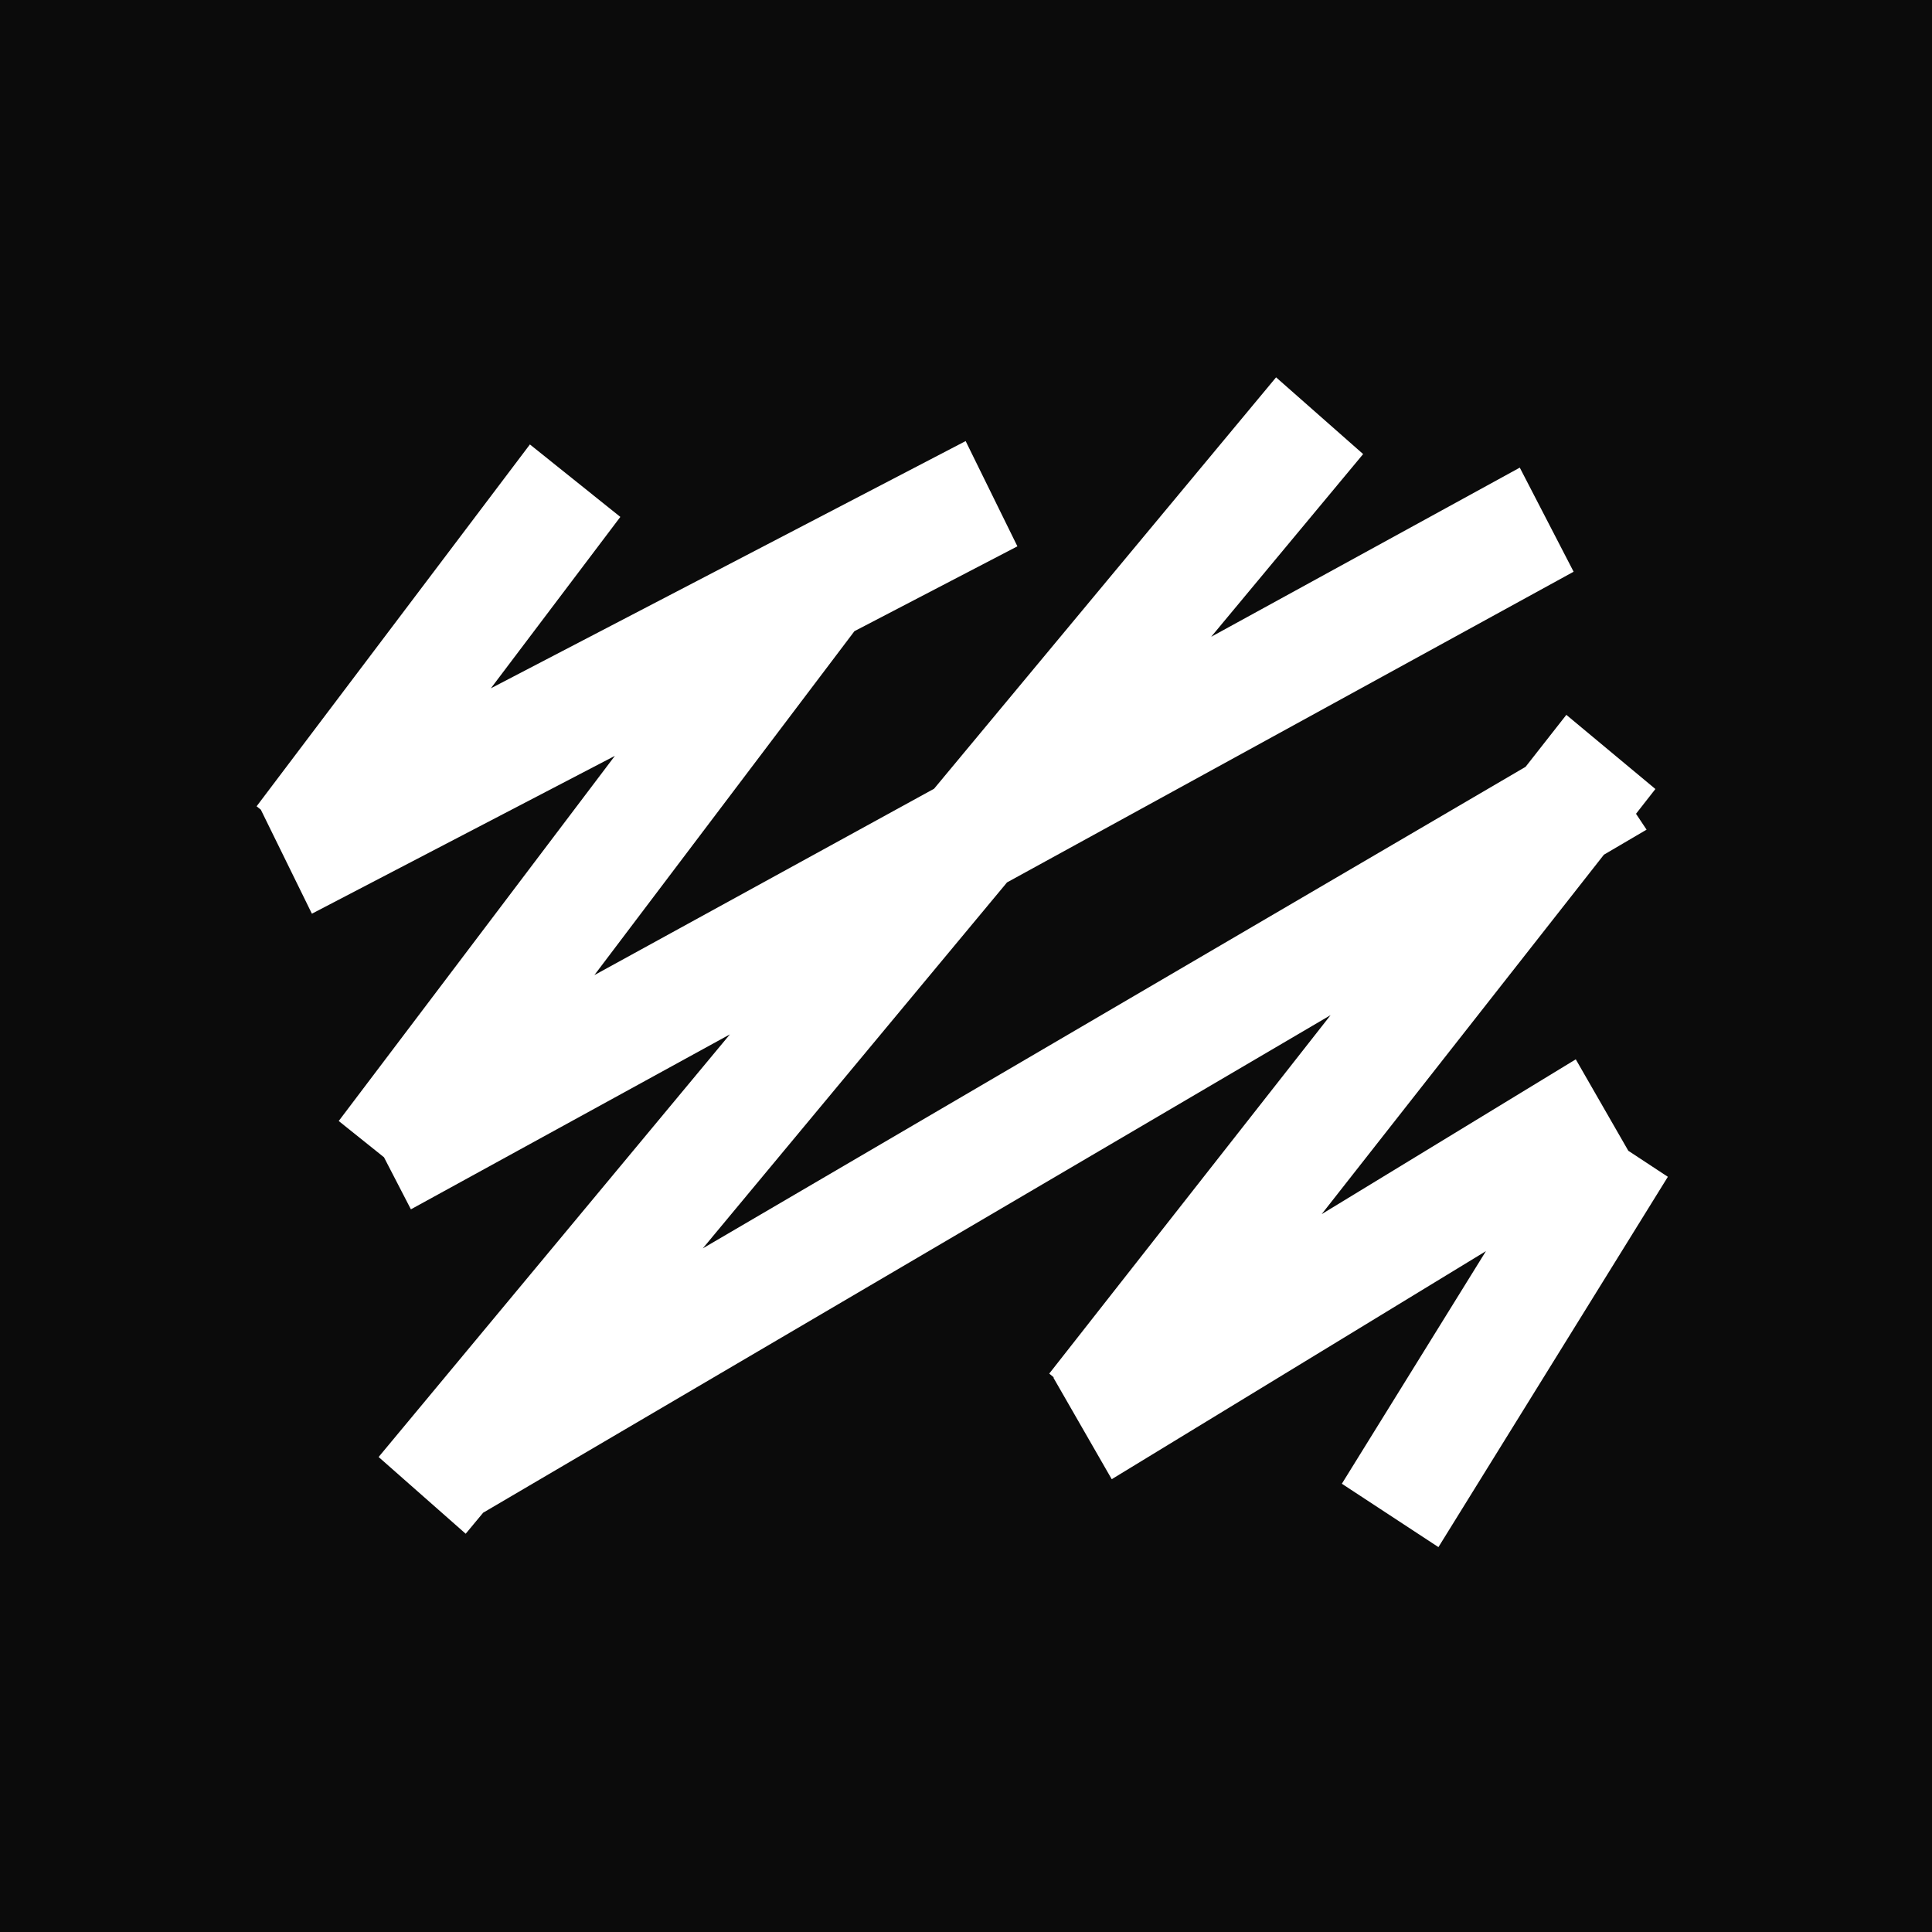
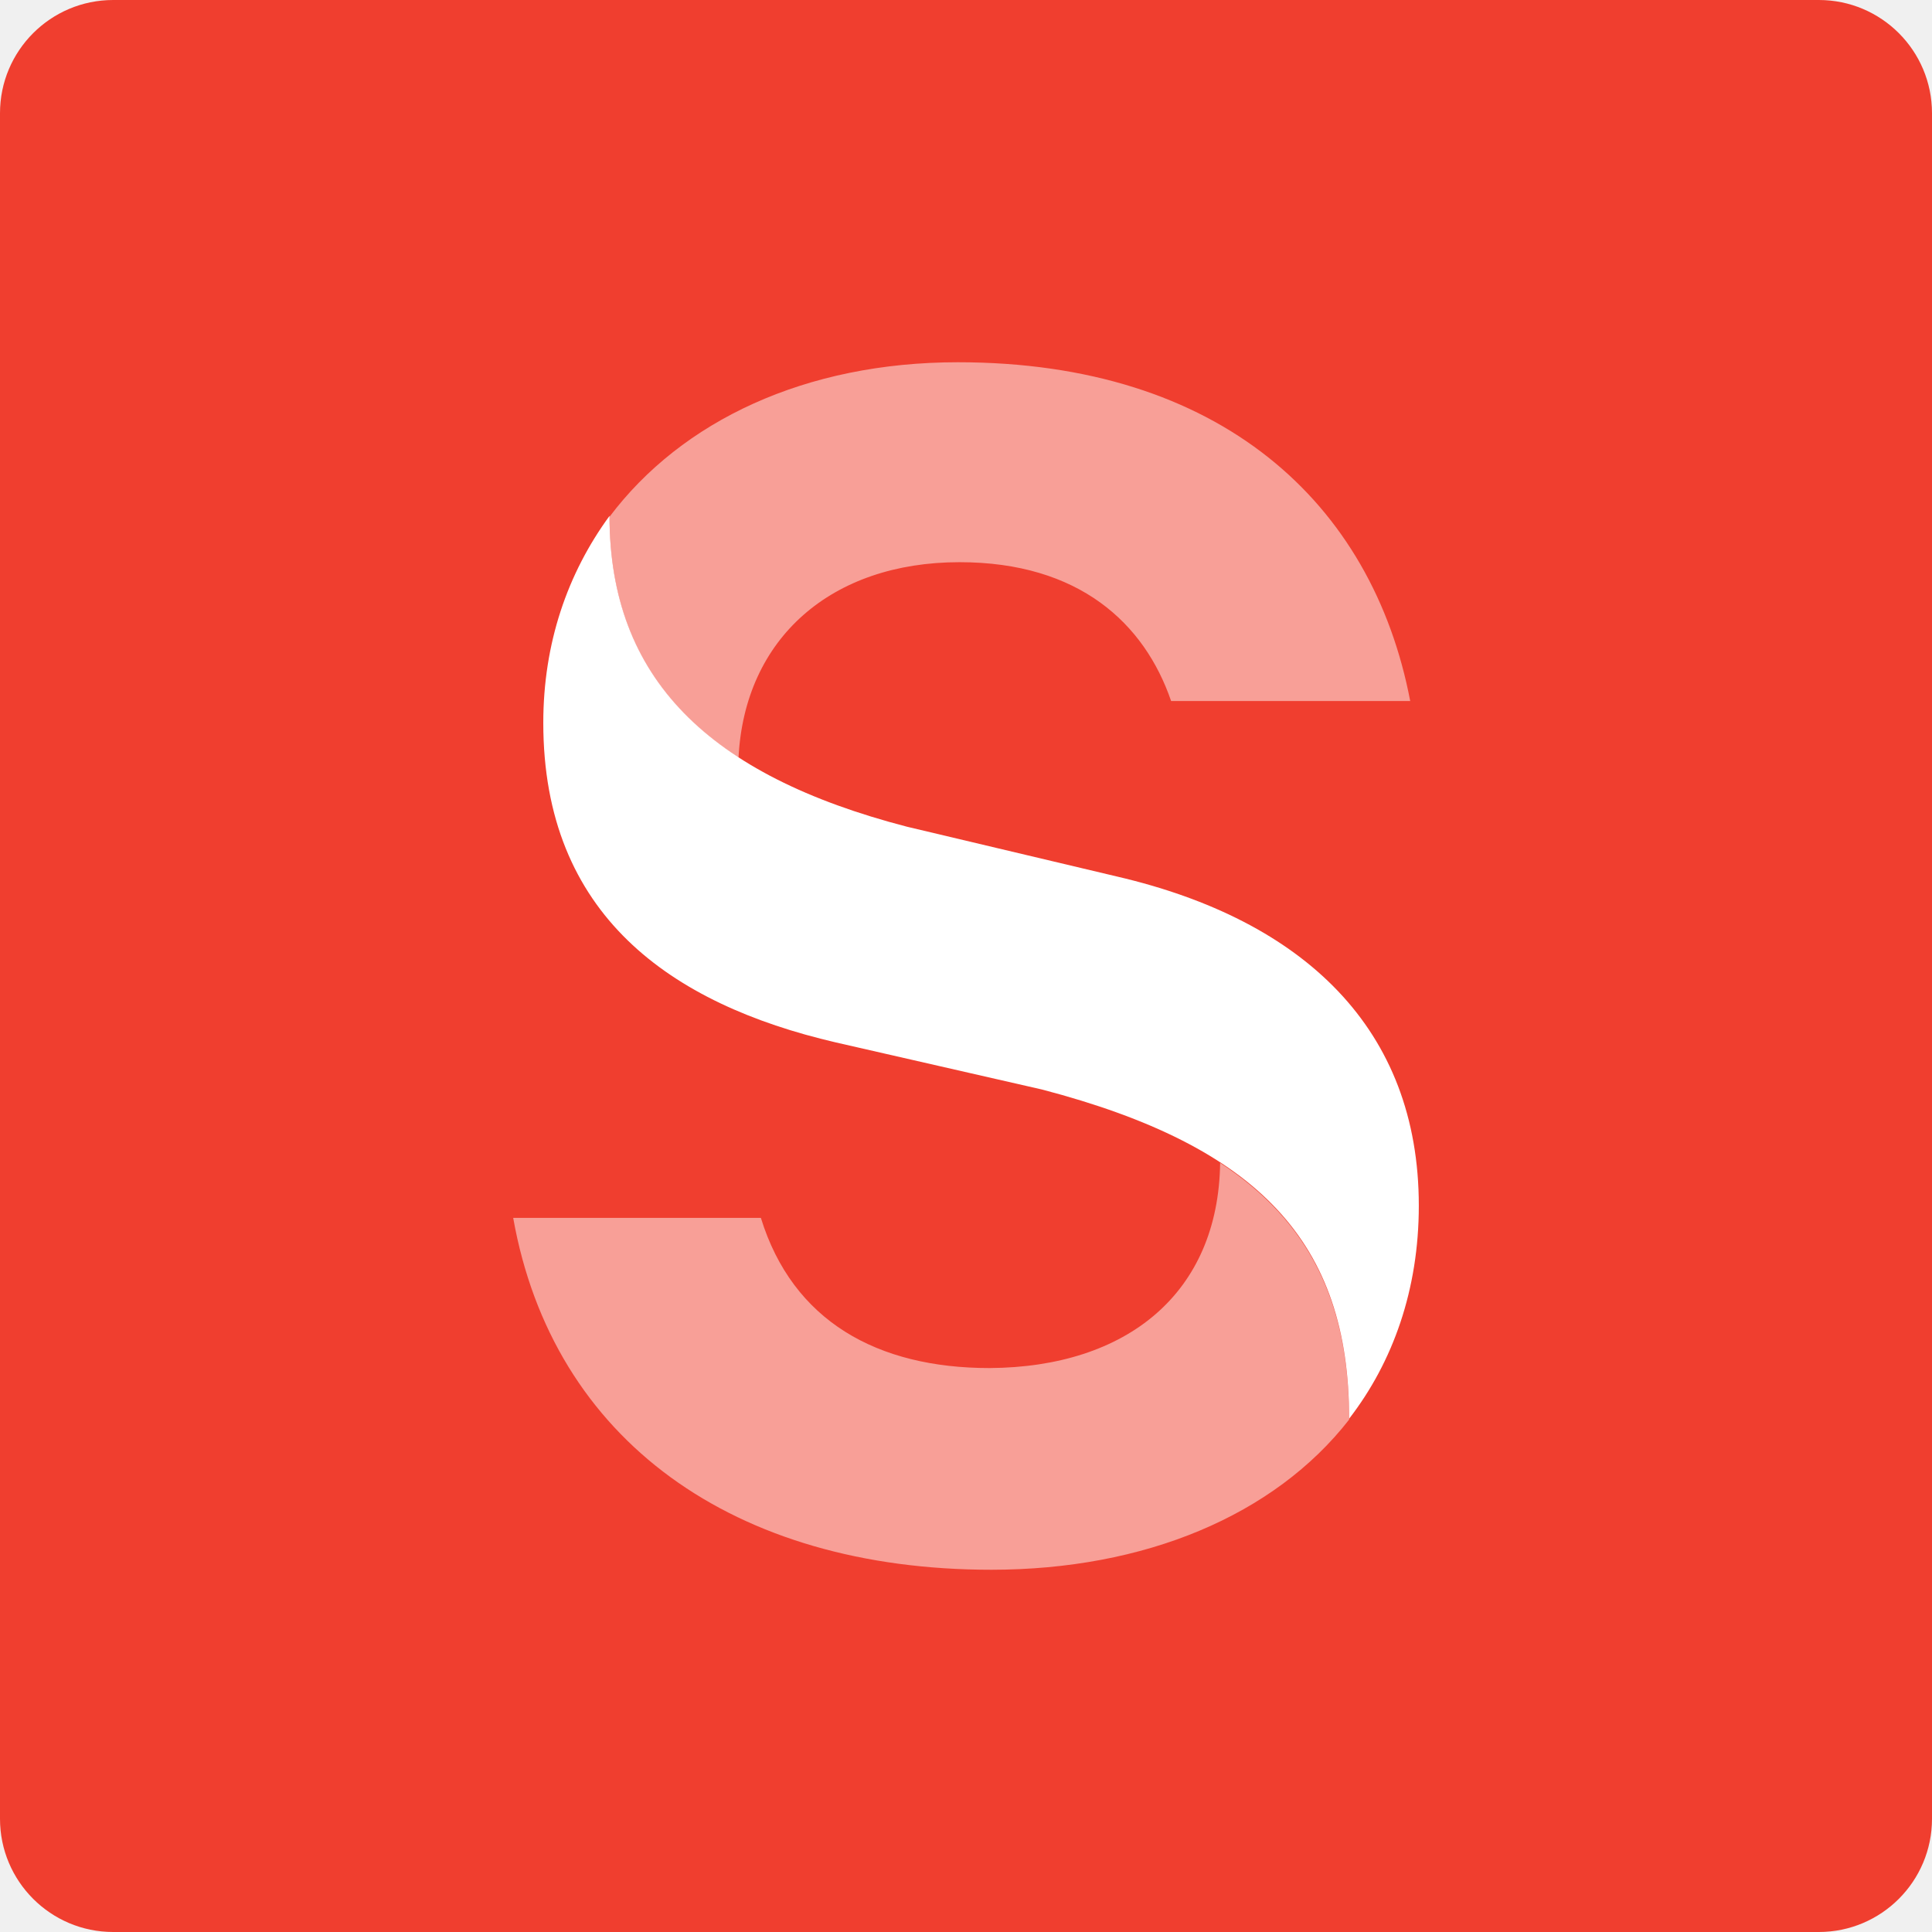
<svg xmlns="http://www.w3.org/2000/svg" width="512" height="512" viewBox="0 0 512 512" fill="none">
-   <rect width="512" height="512" fill="#0B0B0B" />
-   <rect width="256" height="256" fill="#0B0B0B" />
-   <g clip-path="url(#clip0_261_6485)">
-     <path d="M431.519 304.966L417.597 280.733L350.26 321.759L425.051 226.504L436.358 219.867L433.56 215.662L438.697 209.096L415.097 189.445L404.295 203.215L186.253 330.829L266.869 233.849L417.024 151.513L402.758 123.926L320.972 168.755L361.246 120.336L338.174 100L247.535 209.026L157.515 258.413L226.435 167.267L269.621 144.782L255.906 116.888L130.085 182.407L164.396 136.987L140.429 117.785L68 213.678L69.124 214.576L82.655 242.139L162.951 200.31L89.765 297.077L101.76 306.69L108.893 320.484L193.431 274.12L100.338 386.121L123.411 406.457L128.044 400.883L352.623 269.018L278.061 364.014L279.277 365.029L279.162 365.1L294.62 392.002L393.791 331.561L355.604 393.207L381.199 410L442 311.863L431.519 304.966Z" fill="white" />
-   </g>
-   <defs>
-     <clipPath id="clip0_261_6485">
-       <rect width="374" height="310" fill="white" transform="translate(68 100)" />
-     </clipPath>
-   </defs>
+   <rect width="512" height="512" fill="#F03E2F" rx="30" />
+   <path d="M161.527 136.723C161.527 179.76 187.738 205.443 240.388 219.095L296 232.283C345.687 243.852 376 272.775 376 319.514C376 341.727 369.162 360.931 357.538 375.971C357.538 329.232 333.607 303.78 276.171 288.74L221.47 276.246C177.709 266.065 143.977 242.464 143.977 191.56C143.977 170.505 150.359 151.994 161.527 136.723Z" fill="white" />
+   <path opacity="0.5" d="M323.35 308.176C347.054 323.679 357.538 345.197 357.538 376.202C337.709 401.654 303.293 416 262.724 416C194.575 416 146.484 381.756 136 322.753H201.641C210.074 350.056 232.41 362.551 262.268 362.551C298.735 362.32 322.895 342.652 323.35 308.176Z" fill="white" />
+   <path opacity="0.5" d="M195.715 200.816C172.923 186.007 161.527 165.183 161.527 136.954C180.672 111.503 213.493 96 253.835 96C323.35 96 363.692 133.252 373.721 185.776H310.359C303.293 165.183 285.971 148.986 254.291 148.986C220.33 148.986 197.311 169.116 195.715 200.816Z" fill="white" />
</svg>
